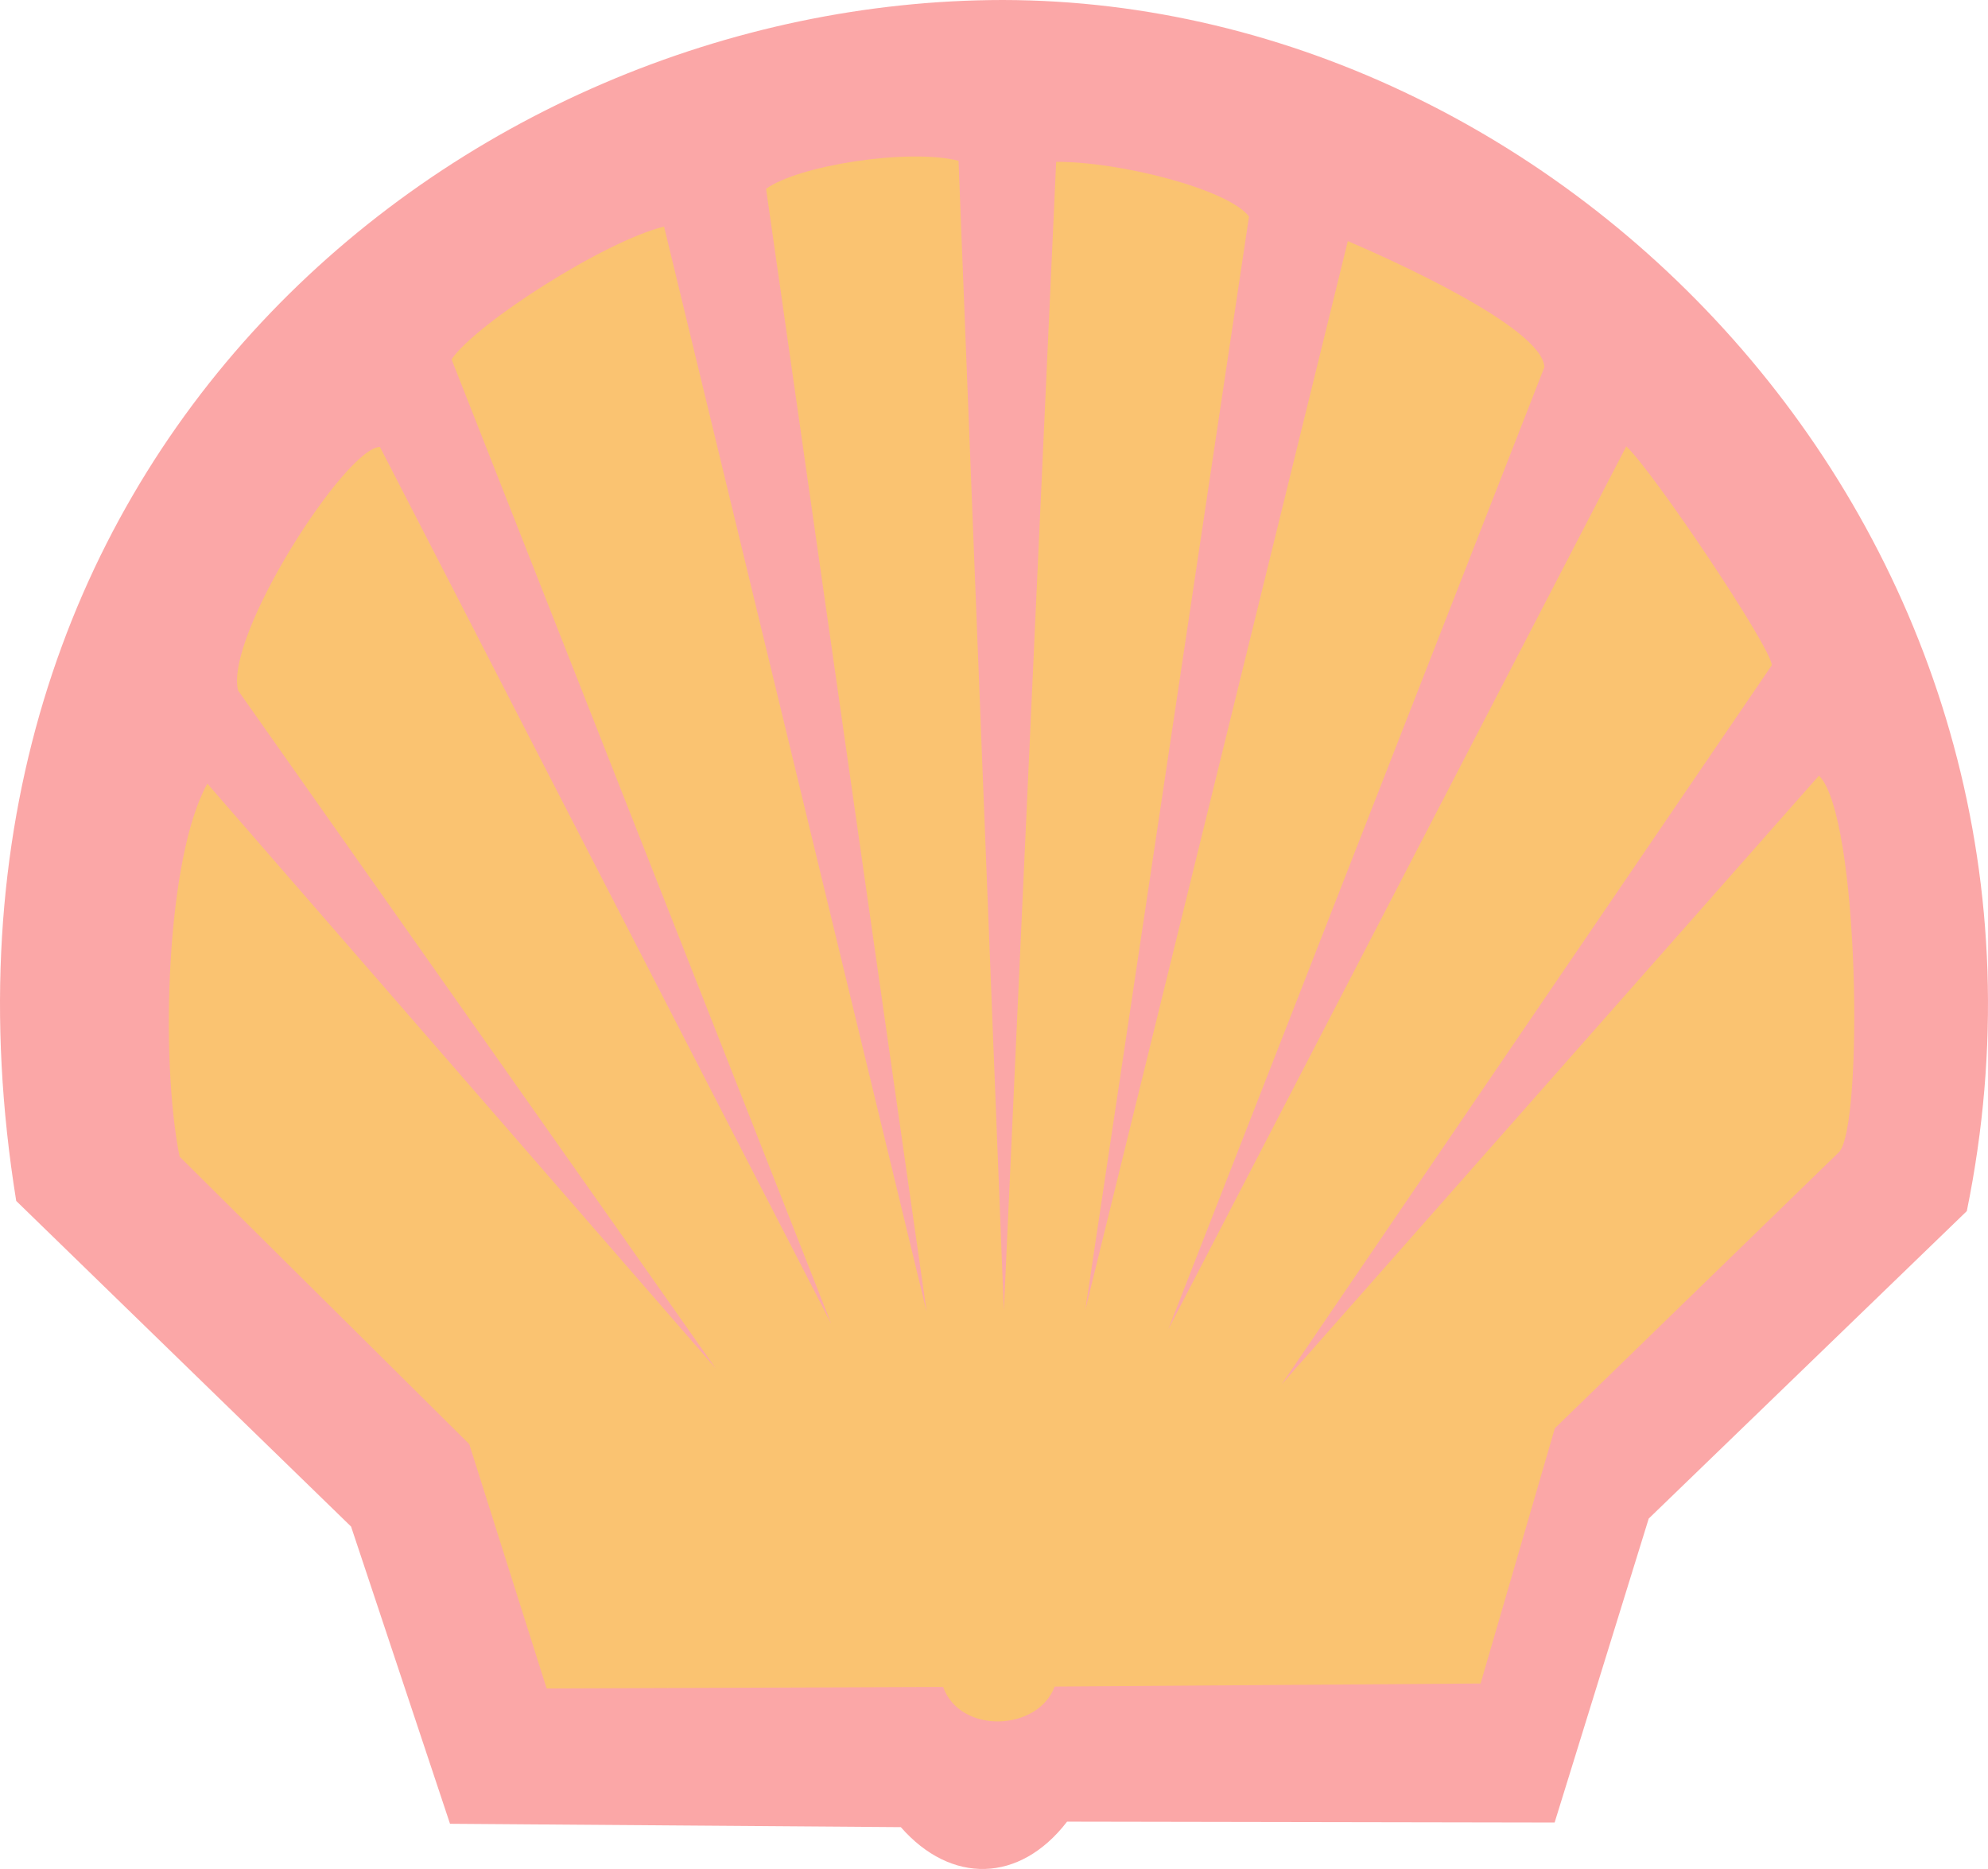
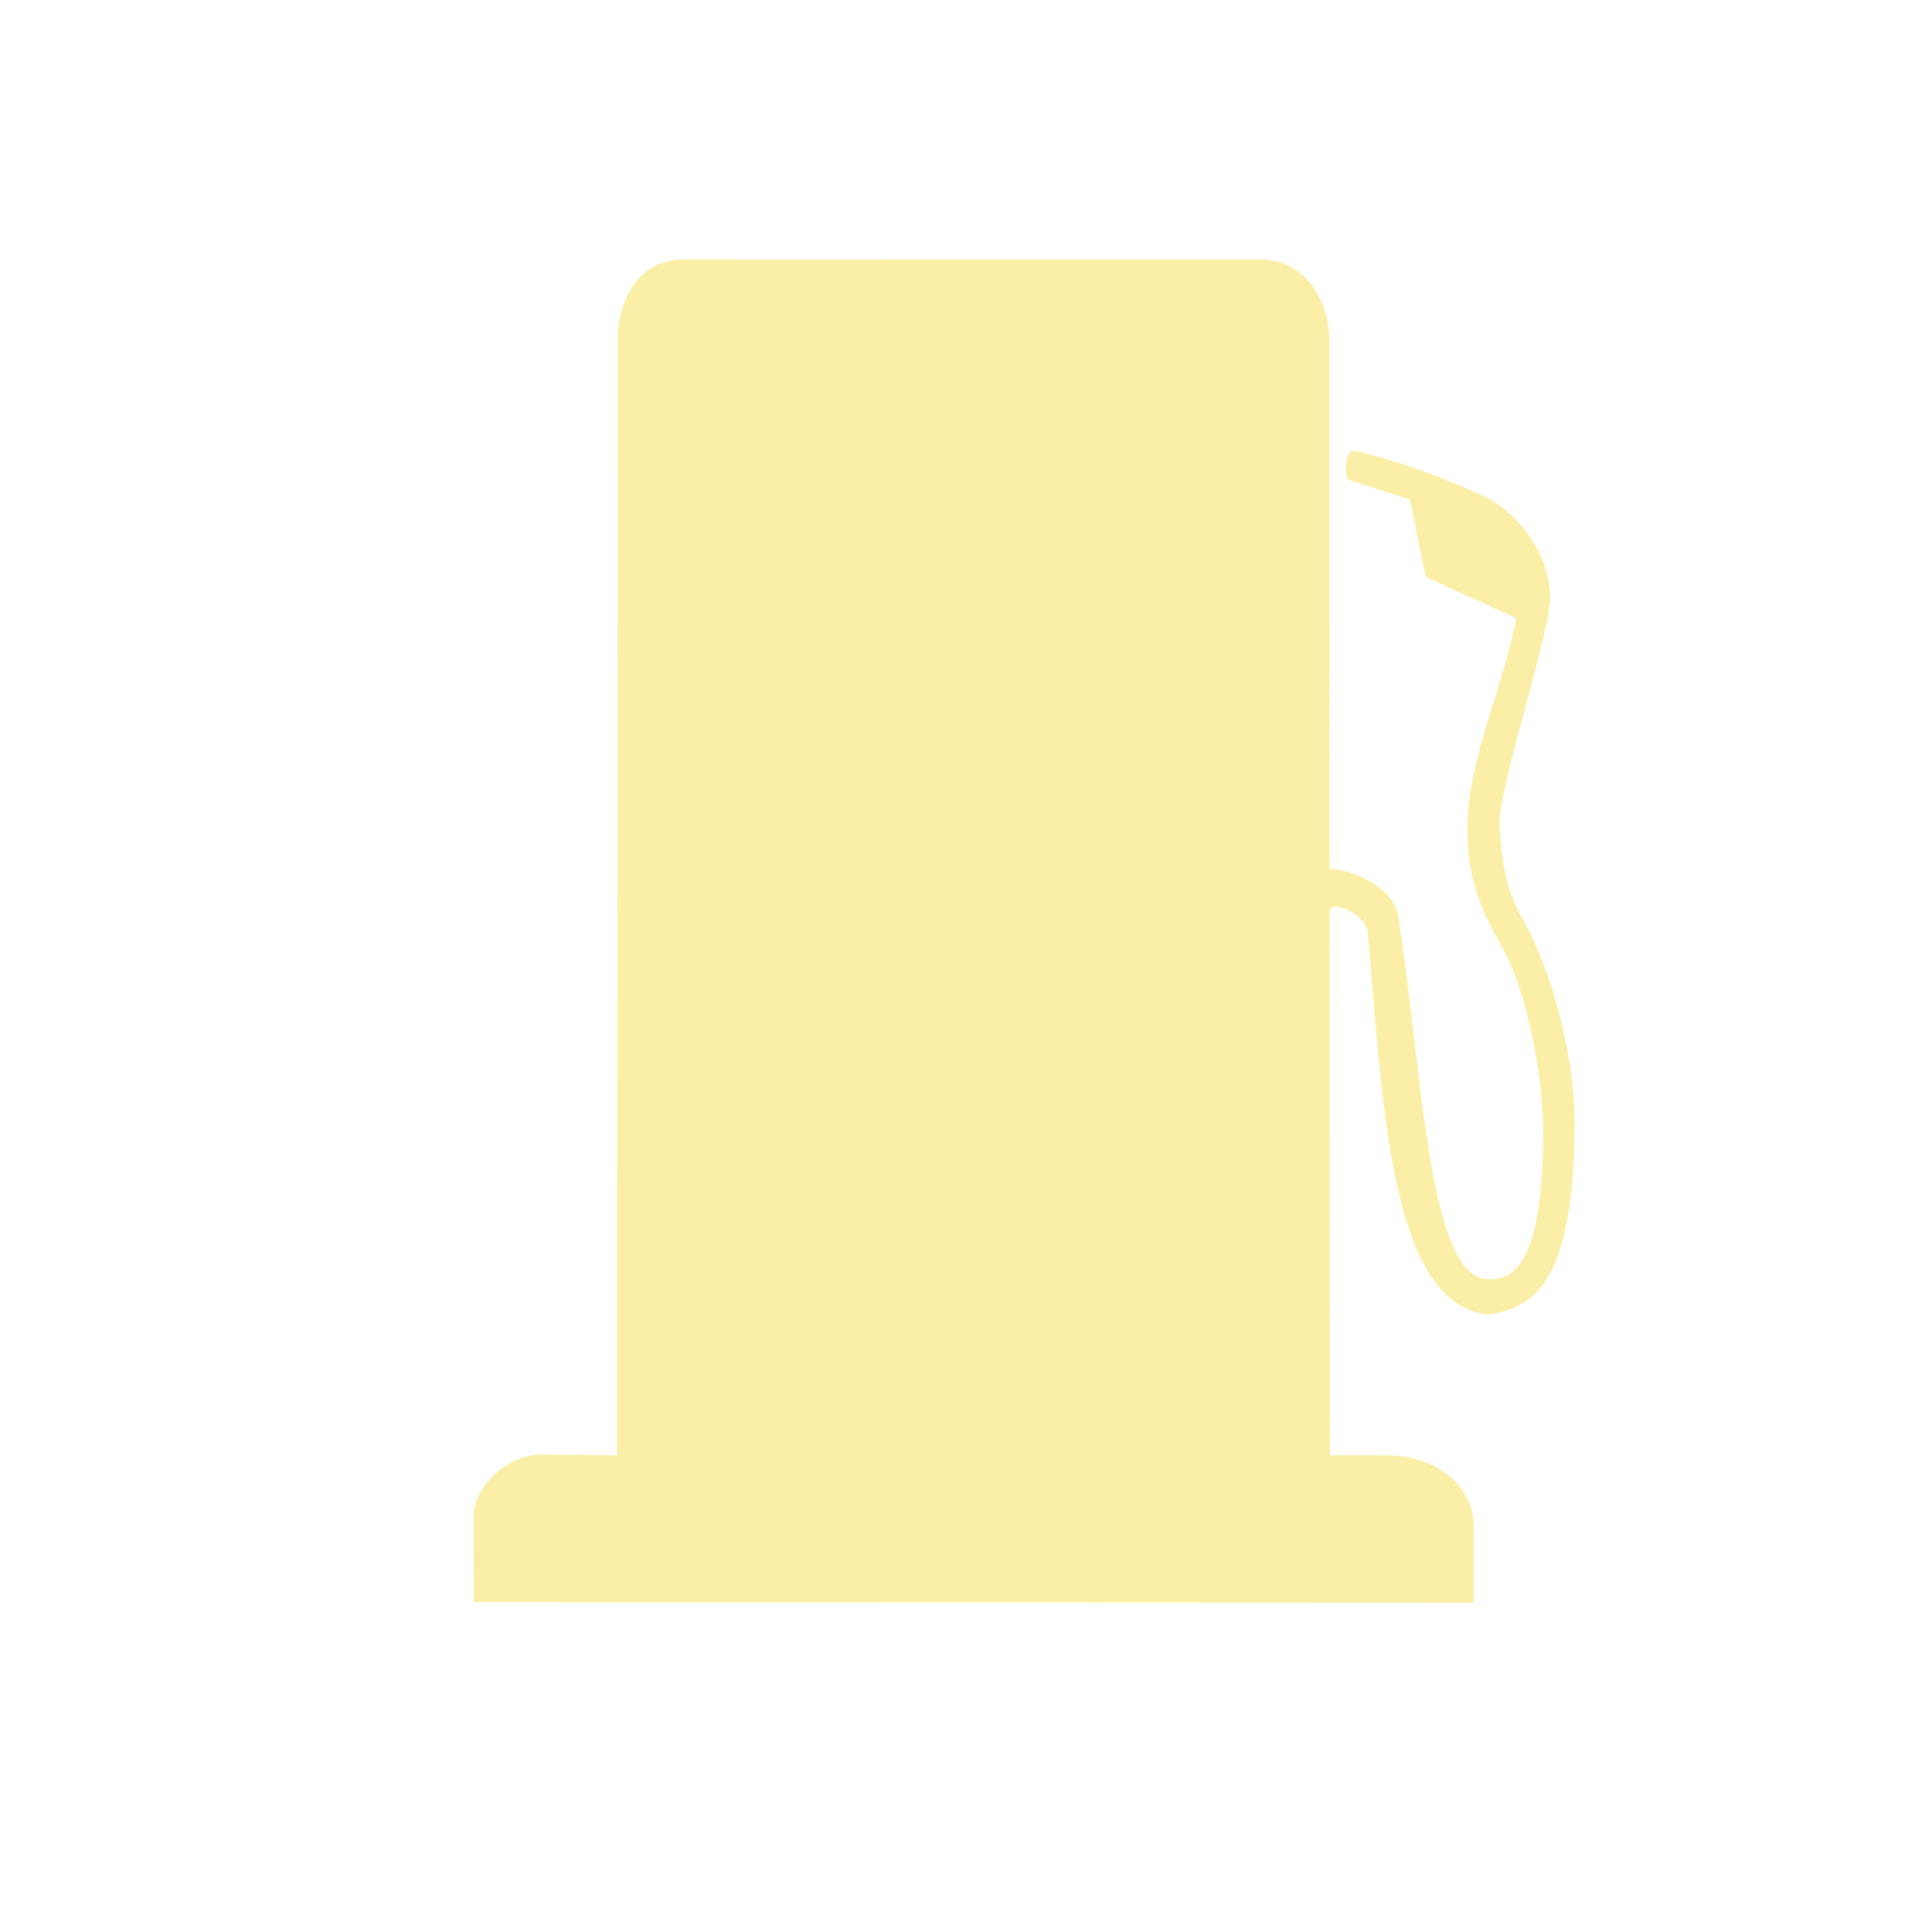
- <svg xmlns="http://www.w3.org/2000/svg" width="250" height="235" viewBox="0 0 250 235" fill="none" xml:space="preserve" version="1.1" id="svg313">
-   <defs id="defs317" />
-   <path d="M 126.092,0 C 57.877,0.051 -13.007,57.818 2.04,151.001 l 42.109,40.943 12.442,37.37 56.692,0.423 c 6.297,7.188 14.937,7.064 20.906,-0.69 l 61.312,0.108 11.835,-38.219 39.999,-38.657 C 264.173,69.817 198.518,0.087 126.092,0 Z" fill="#f40304" id="path309" style="opacity:0.35;stroke-width:1.742" />
-   <path d="M 118.6,212.11 68.744,212.302 59.013,181.582 22.582,145.424 C 20.101,133.023 20.912,107.726 26.076,98.534 L 90.019,172.081 29.94,86.816 C 28.235,79.864 43.544,56.201 47.781,56.201 L 104.527,166.439 56.785,45.178 C 59.925,40.616 76.029,30.324 83.509,28.488 L 116.533,164.956 96.338,23.745 c 4.007,-2.932 17.886,-5.129 24.201,-3.531 l 5.699,144.565 6.579,-144.427 c 8.006,-0.048 21.641,3.443 24.251,6.868 L 136.482,164.708 169.494,30.315 c 4.744,2.028 24.43,10.747 24.722,15.84 L 146.897,167.19 204.511,56.126 c 3.387,3.136 18.296,25.366 18.296,27.522 l -61.647,90.425 67.583,-76.548 c 5.14,5.065 5.595,44.336 2.501,47.357 l -35.716,34.702 -9.339,32.092 -53.563,0.385 c -2.07,5.61 -11.85,6.057 -14.027,0.049 z" fill="#faf70c" id="path311" style="opacity:0.35;stroke-width:1.742" />
+ <svg xmlns="http://www.w3.org/2000/svg" xmlns:xlink="http://www.w3.org/1999/xlink" width="225" height="225" viewBox="0 0 225 225" fill="none" xml:space="preserve">
+   <linearGradient id="linearGradient1127">
+     <stop style="stop-color:#c80000;stop-opacity:1;" offset="0" id="stop1123" />
+     <stop style="stop-color:#ff8686;stop-opacity:1;" offset="1" id="stop1125" />
+   </linearGradient>
+   <linearGradient xlink:href="#linearGradient1127" id="linearGradient1129" x1="126.037" y1="766.236" x2="632.428" y2="262.14" gradientUnits="userSpaceOnUse" gradientTransform="matrix(0.4451372,0,0,0.443984,-56.10388,-115.9973)" />
+   <path d="m 55.186,186.592 116.451,0.056 0.005,-8.687 c 0.085,-4.432 -3.787,-8.353 -9.919,-8.469 l -6.841,-0.037 -0.033,-63.329 c -0.028,-1.37 4.176,0.116 4.455,2.477 1.724,20.47 2.704,43.295 13.954,44.487 6.319,-0.725 9.798,-5.47 10.11,-20.72 0.339,-8.156 -2.386,-19.059 -6.298,-25.777 -1.746,-3.235 -2.161,-6.469 -2.368,-9.704 -0.867,-2.987 5.101,-20.58 5.812,-26.719 0.346,-4.887 -3.399,-10.467 -7.904,-12.49 -5.232,-2.303 -9.223,-3.848 -14.82,-5.184 -1.177,-0.239 -1.403,3.239 -0.585,3.437 l 7.015,2.248 1.819,9.018 10.539,4.791 c -1.546,8.391 -5.874,16.73 -5.674,25.12 0.023,4.747 1.415,8.726 3.805,12.752 3.277,5.768 5.175,15.971 5.006,23.39 -0.251,11.138 -2.196,16.366 -6.923,15.664 -6.621,-1.1 -7.258,-25.805 -9.981,-42.281 -0.566,-3.194 -4.795,-5.237 -7.963,-5.465 l -0.033,-61.392 c 0.077,-4.971 -3.089,-9.601 -7.93,-9.544 l -67.223,-0.023 c -5.902,0.014 -7.773,5.638 -7.705,9.421 l -0.108,129.857 -8.513,-0.103 c -4.132,-0.124 -8.155,3.658 -8.195,7.228 z" fill="#f4d202" opacity="0.35" />
</svg>
